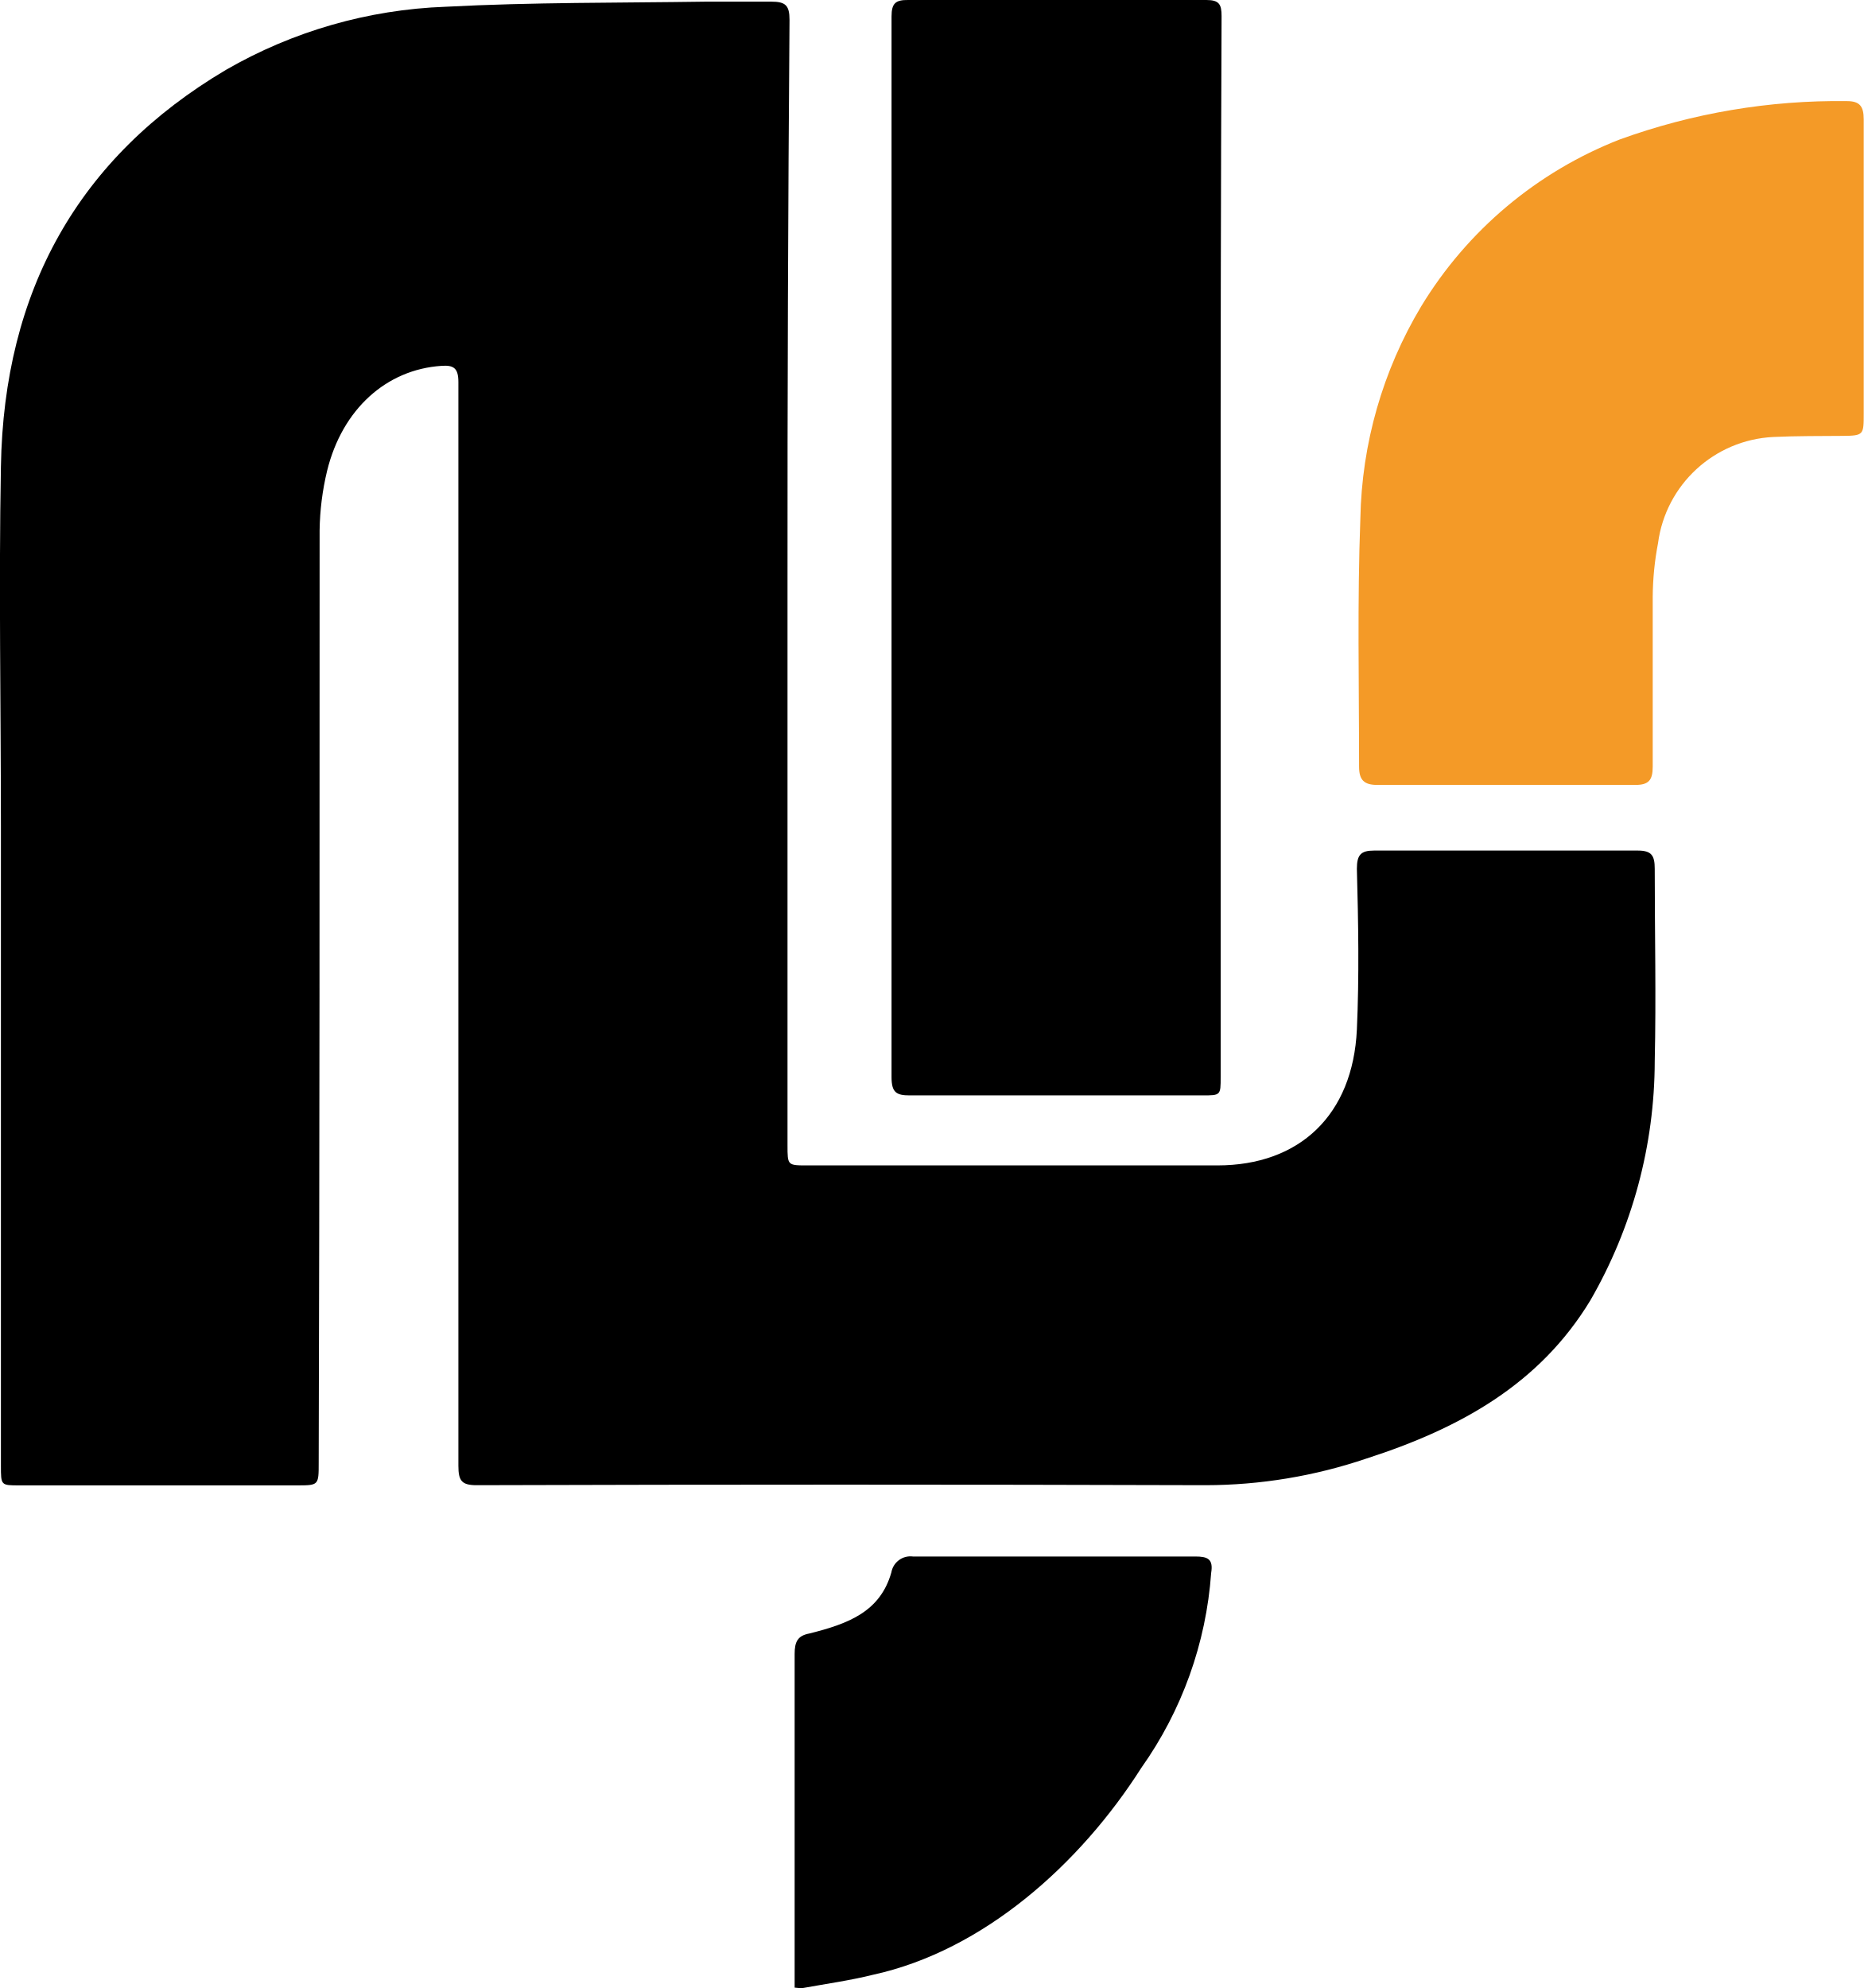
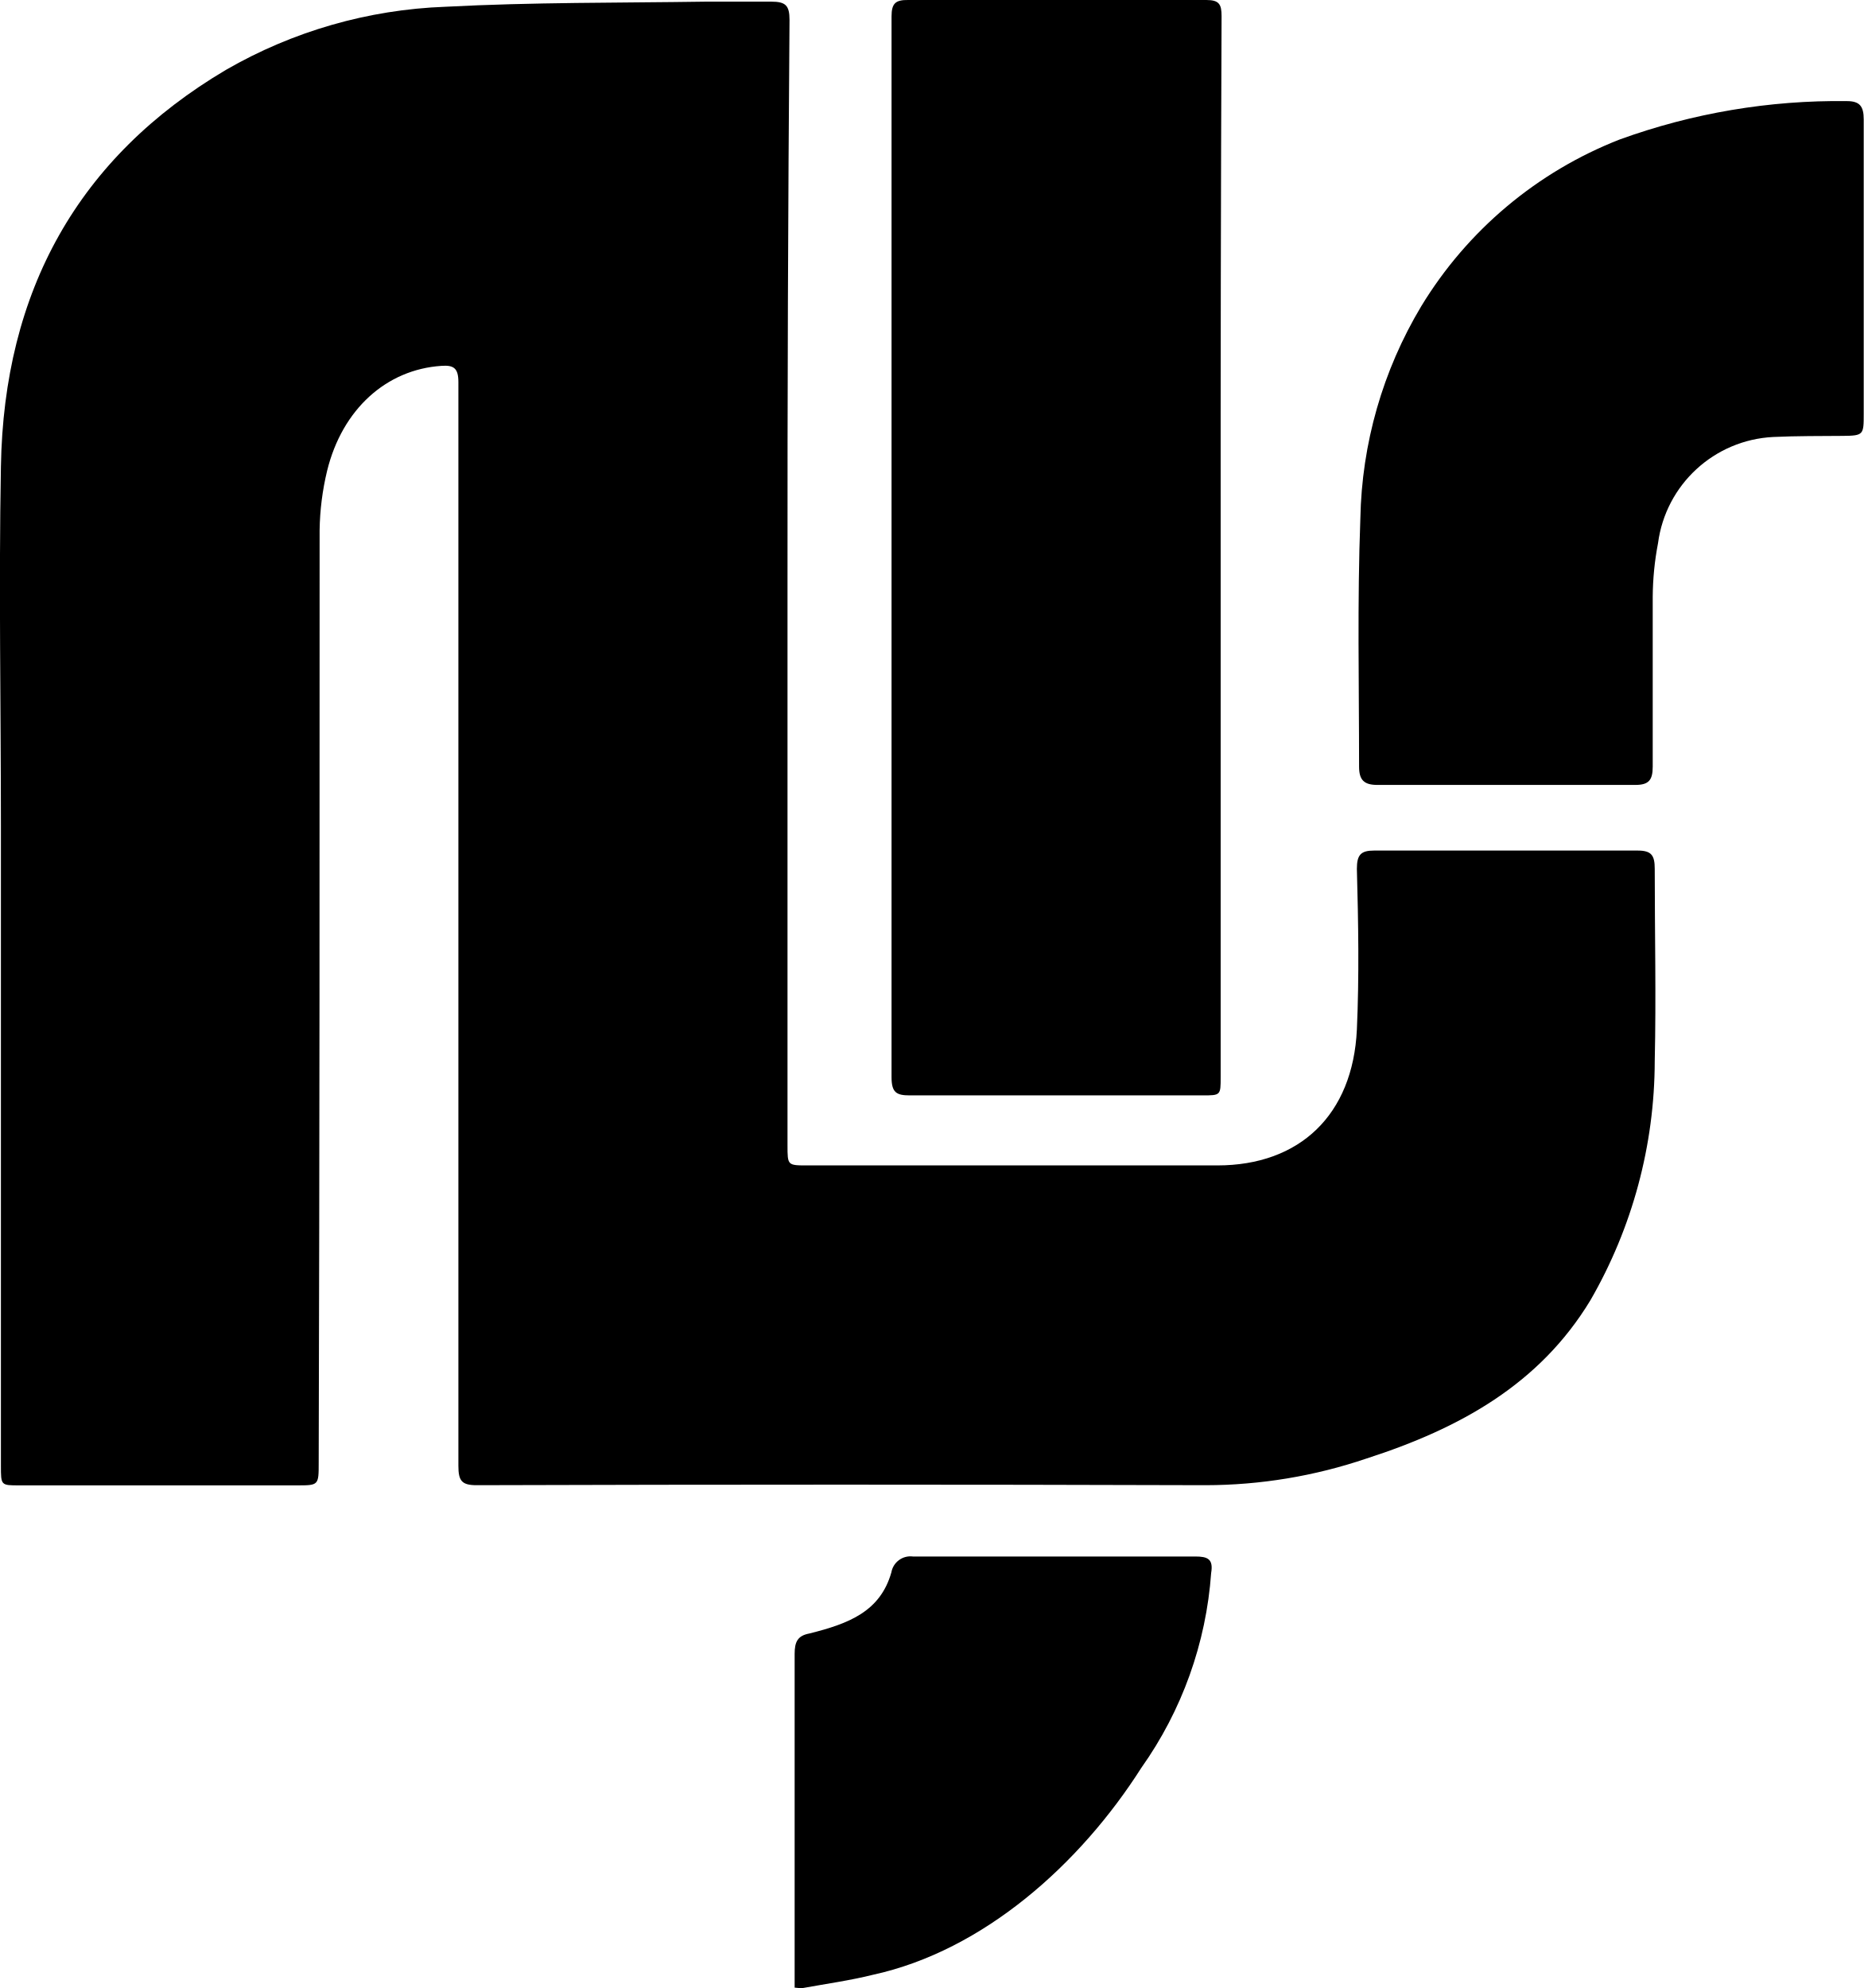
<svg xmlns="http://www.w3.org/2000/svg" id="Layer_1" data-name="Layer 1" viewBox="0 0 101.93 108.73">
  <defs>
    <style>
      .cls-1 {
        fill: #f49a27;
      }
    </style>
  </defs>
  <path d="M43.14,31.89V62.64c0,1.1,0,1.1,1.09,1.1H66.65c4.5,0,7.41-2.76,7.63-7.43.13-2.92.08-5.86,0-8.79,0-.77.22-1,.94-1H89.64c.76,0,.93.27.93,1,0,3.5.08,7,0,10.52a26.25,26.25,0,0,1-3.52,13.08c-2.78,4.59-7.13,7-12.24,8.65A27.5,27.5,0,0,1,66,81.23q-19.94-.06-39.86,0c-.82,0-1-.24-1-1.06V20.9c0-.76-.25-.94-.93-.89-3,.2-5.42,2.36-6.25,5.74A14.76,14.76,0,0,0,17.55,29c0,17.33,0,33.67-.05,51,0,1.24,0,1.24-1.2,1.24H1.12c-1,0-1,0-1-1.07v-35c0-6.55-.12-13.11,0-19.65C.28,15.91,4.35,8.6,12.43,3.82a25.88,25.88,0,0,1,12-3.45C29.18.12,33.93.16,38.69.09h3.56c.78,0,1,.2,1,1Q43.13,16.44,43.14,31.89Z" transform="translate(-0.07)" />
  <path d="M66.83,30.07V58.91c0,1,0,1-1,1h-16c-.73,0-1-.15-1-1V.9c0-.72.22-.91.91-.9H66.05c.7,0,.83.24.83.88Q66.82,15.51,66.83,30.07Z" transform="translate(-0.07)" />
-   <path class="cls-1" d="M102,14.72v7.9c0,1.16,0,1.21-1.15,1.22s-2.54,0-3.8.06a6.69,6.69,0,0,0-6.3,5.81,16.08,16.08,0,0,0-.29,2.93v9.29c0,.74-.22,1-.95,1H75.4c-.73,0-1-.27-1-1,0-4.52-.1-9,.07-13.57A23.43,23.43,0,0,1,77.8,16.75,22.12,22.12,0,0,1,88.65,7.63a35.08,35.08,0,0,1,12.43-2.1c.7,0,.92.28.92,1v8.19Z" transform="translate(-0.07)" />
+   <path className="cls-1" d="M102,14.72v7.9c0,1.16,0,1.21-1.15,1.22s-2.54,0-3.8.06a6.69,6.69,0,0,0-6.3,5.81,16.08,16.08,0,0,0-.29,2.93v9.29c0,.74-.22,1-.95,1H75.4c-.73,0-1-.27-1-1,0-4.52-.1-9,.07-13.57A23.43,23.43,0,0,1,77.8,16.75,22.12,22.12,0,0,1,88.65,7.63a35.08,35.08,0,0,1,12.43-2.1c.7,0,.92.28.92,1v8.19Z" transform="translate(-0.07)" />
  <path d="M43.53,108.71V90.46c0-.66.16-1,.81-1.12,2.16-.54,3.87-1.2,4.48-3.34A1.06,1.06,0,0,1,50,85.13H65.44c.67,0,1,.13.87.9a21,21,0,0,1-3.82,10.66c-3.34,5.25-8.62,10-14.69,11.32-1.25.31-2.54.49-3.81.72A2.36,2.36,0,0,1,43.53,108.71Z" transform="translate(-0.07)" />
</svg>
